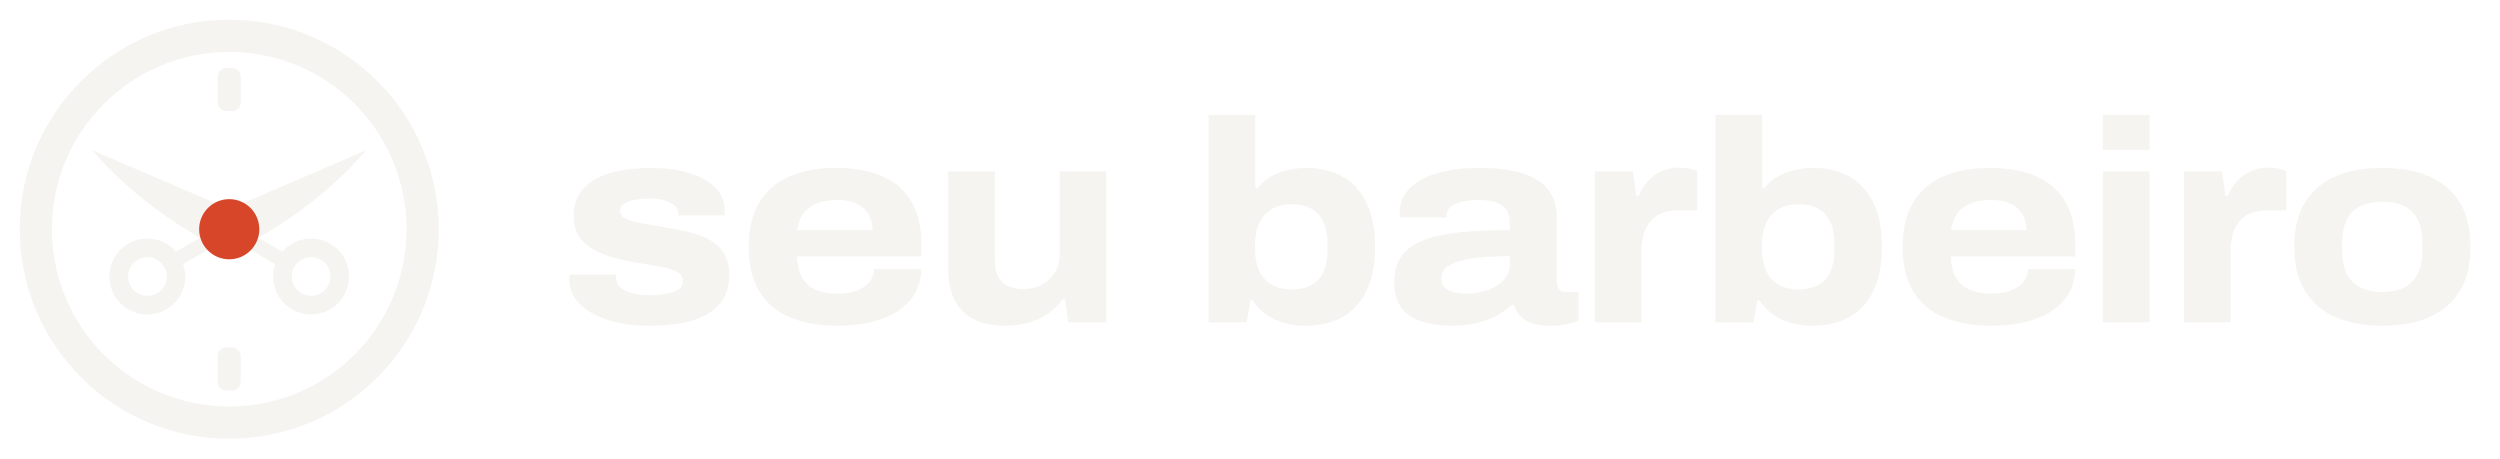
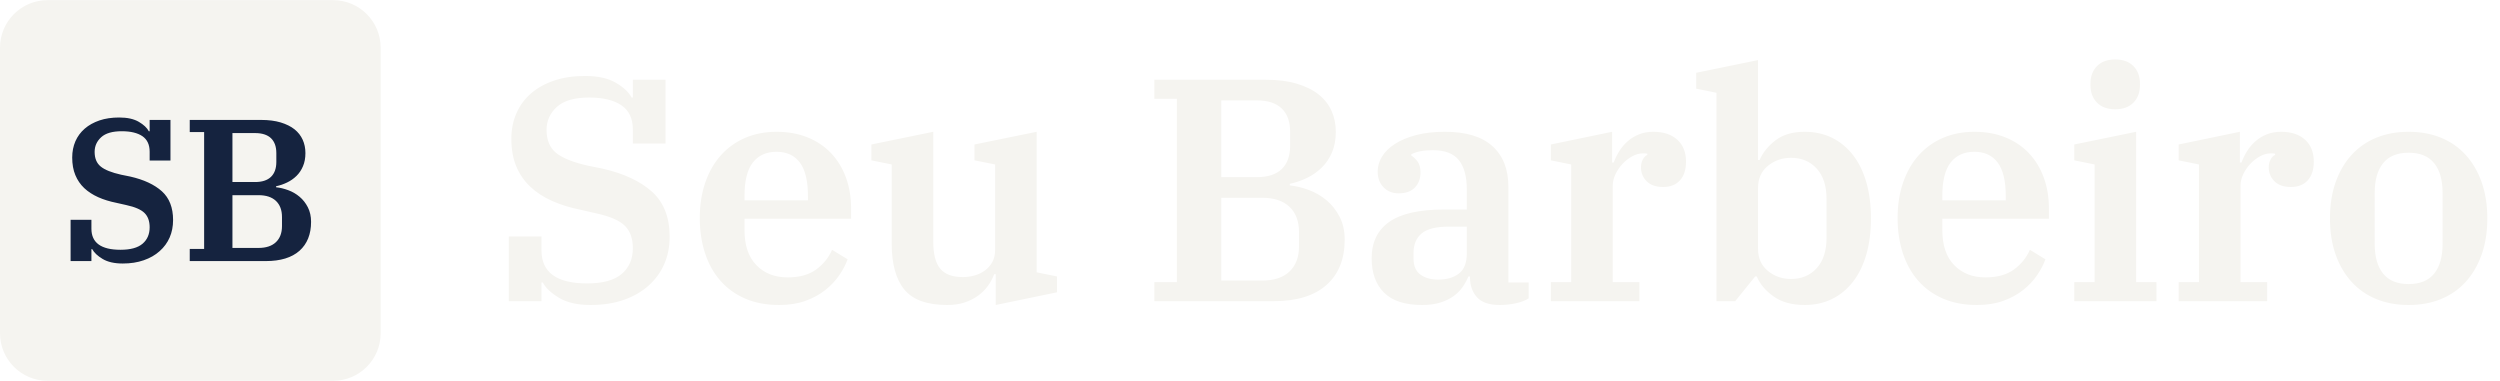
- <svg xmlns="http://www.w3.org/2000/svg" viewBox="0 0 349 64" width="349" height="64" role="img" aria-label="Seu Barbeiro">
-   <g transform="translate(0 0) scale(1.0)">
-     <circle cx="32" cy="32" r="27" fill="none" stroke="#F5F4F0" stroke-width="4.5" />
-     <rect x="30.4" y="9.5" width="3.2" height="6" rx="1.2" fill="#F5F4F0" transform="rotate(0 32 32)" />
-     <rect x="30.4" y="9.5" width="3.2" height="6" rx="1.2" fill="#F5F4F0" transform="rotate(180 32 32)" />
-     <g transform="rotate(60 32 32)">
-       <path d="M32 10 L29.4 32 L29.4 33.2 L31 33.2 L31 41.2 L33 41.2 L33 33.2 L35 33.2 C35.4 24.5 34.4 16.5 32 10 Z" fill="#F5F4F0" />
-       <circle cx="32" cy="45.2" r="4" fill="none" stroke="#F5F4F0" stroke-width="2.6" />
-     </g>
-     <g transform="rotate(-60 32 32) translate(64 0) scale(-1 1)">
-       <path d="M32 10 L29.4 32 L29.4 33.2 L31 33.2 L31 41.2 L33 41.2 L33 33.2 L35 33.2 C35.4 24.5 34.4 16.5 32 10 Z" fill="#F5F4F0" />
-       <circle cx="32" cy="45.2" r="4" fill="none" stroke="#F5F4F0" stroke-width="2.6" />
-     </g>
-     <circle cx="32" cy="32" r="4.2" fill="#D8462A" />
+ <svg xmlns="http://www.w3.org/2000/svg" viewBox="0 0 315.24 48.00" width="315" height="48" role="img" aria-label="Seu Barbeiro">
+   <g transform="scale(0.75)">
+     <rect width="64" height="64" rx="8" fill="#F5F4F0" />
+     <path d="M10.61 0.41Q8.5 0.41 7.22 -0.36Q5.95 -1.12 5.47 -2.01H5.34V0H1.84V-6.94H5.34V-5.44Q5.34 -1.9 10.23 -1.9Q12.75 -1.9 13.94 -2.92Q15.13 -3.94 15.13 -5.68Q15.13 -7.24 14.26 -8.09Q13.4 -8.94 11.19 -9.42L9.55 -9.79Q7.85 -10.13 6.48 -10.74Q5.1 -11.36 4.13 -12.27Q3.16 -13.19 2.64 -14.45Q2.11 -15.71 2.11 -17.41Q2.11 -18.9 2.65 -20.15Q3.2 -21.39 4.22 -22.27Q5.24 -23.15 6.7 -23.65Q8.16 -24.14 10 -24.14Q12.07 -24.14 13.31 -23.41Q14.55 -22.68 14.99 -21.83H15.13V-23.73H18.63V-16.9H15.13V-18.39Q15.13 -20.16 13.91 -21Q12.68 -21.83 10.44 -21.83Q8.09 -21.83 6.99 -20.83Q5.88 -19.82 5.88 -18.36Q5.88 -16.73 6.9 -15.9Q7.92 -15.06 10.34 -14.52L11.87 -14.21Q15.3 -13.43 17.19 -11.73Q19.07 -10.03 19.07 -6.9Q19.07 -5.3 18.5 -3.98Q17.92 -2.65 16.81 -1.67Q15.71 -0.68 14.14 -0.14Q12.58 0.41 10.61 0.41ZM21.87 -2.04H24.29V-21.69H21.87V-23.73H33.88Q35.75 -23.73 37.16 -23.31Q38.57 -22.88 39.49 -22.15Q40.4 -21.42 40.86 -20.4Q41.32 -19.38 41.32 -18.16Q41.32 -16.9 40.91 -15.95Q40.51 -14.99 39.81 -14.31Q39.11 -13.63 38.23 -13.21Q37.34 -12.78 36.39 -12.58V-12.41Q37.38 -12.31 38.43 -11.92Q39.49 -11.53 40.34 -10.81Q41.19 -10.1 41.73 -9.04Q42.27 -7.99 42.27 -6.6Q42.27 -3.47 40.32 -1.73Q38.36 0 34.66 0H21.87ZM29.05 -2.21H33.43Q35.34 -2.21 36.36 -3.18Q37.38 -4.15 37.38 -5.88V-7.41Q37.38 -9.15 36.36 -10.12Q35.34 -11.08 33.43 -11.08H29.05ZM29.05 -13.29H32.86Q34.62 -13.29 35.53 -14.16Q36.43 -15.03 36.43 -16.66V-18.16Q36.43 -19.79 35.53 -20.66Q34.62 -21.52 32.86 -21.52H29.05Z" fill="#15233F" transform="translate(10.03 43.87)" />
  </g>
-   <path d="M12.6 0.48Q10.36 0.48 8.36 0.06Q6.36 -0.36 4.82 -1.18Q3.28 -2.0 2.38 -3.22Q1.48 -4.44 1.48 -6.08Q1.48 -6.24 1.5 -6.4Q1.52 -6.56 1.56 -6.68H8.0Q8.0 -6.6 8.0 -6.5Q8.0 -6.4 8.0 -6.32Q8.0 -5.4 8.66 -4.84Q9.32 -4.28 10.38 -4.04Q11.44 -3.8 12.68 -3.8Q13.68 -3.8 14.76 -3.94Q15.84 -4.08 16.58 -4.5Q17.32 -4.92 17.32 -5.76Q17.32 -6.68 16.4 -7.12Q15.48 -7.56 13.92 -7.82Q12.36 -8.08 10.48 -8.4Q8.88 -8.68 7.38 -9.12Q5.88 -9.56 4.68 -10.26Q3.48 -10.96 2.78 -12.08Q2.08 -13.2 2.08 -14.88Q2.08 -16.68 2.9 -17.96Q3.72 -19.24 5.2 -20.04Q6.68 -20.84 8.64 -21.2Q10.6 -21.56 12.88 -21.56Q14.96 -21.56 16.8 -21.2Q18.64 -20.84 20.08 -20.1Q21.52 -19.36 22.34 -18.22Q23.16 -17.08 23.16 -15.6Q23.16 -15.4 23.16 -15.2Q23.16 -15.0 23.12 -14.92H16.68V-15.2Q16.68 -15.88 16.14 -16.34Q15.6 -16.8 14.72 -17.04Q13.84 -17.28 12.76 -17.28Q12.2 -17.28 11.48 -17.22Q10.76 -17.16 10.08 -16.98Q9.4 -16.8 8.98 -16.46Q8.56 -16.12 8.56 -15.56Q8.56 -14.88 9.3 -14.5Q10.04 -14.12 11.3 -13.9Q12.56 -13.68 14.04 -13.4Q15.76 -13.12 17.48 -12.76Q19.2 -12.4 20.62 -11.74Q22.04 -11.08 22.92 -9.86Q23.8 -8.64 23.8 -6.64Q23.8 -4.64 22.96 -3.26Q22.12 -1.88 20.6 -1.06Q19.08 -0.24 17.04 0.12Q15.0 0.48 12.6 0.48ZM38.96 0.48Q35.08 0.48 32.28 -0.7Q29.48 -1.88 28.0 -4.32Q26.52 -6.76 26.52 -10.52Q26.52 -14.28 27.98 -16.72Q29.44 -19.16 32.18 -20.36Q34.92 -21.56 38.72 -21.56Q42.56 -21.56 45.22 -20.38Q47.88 -19.2 49.26 -16.82Q50.64 -14.44 50.64 -10.76V-9.2H33.24Q33.32 -7.44 33.96 -6.28Q34.6 -5.12 35.86 -4.56Q37.12 -4.0 39.0 -4.0Q40.0 -4.0 40.9 -4.22Q41.8 -4.44 42.5 -4.88Q43.2 -5.32 43.6 -5.96Q44.0 -6.6 44.04 -7.44H50.6Q50.6 -5.56 49.76 -4.1Q48.92 -2.64 47.4 -1.62Q45.88 -0.6 43.72 -0.06Q41.56 0.48 38.96 0.48ZM33.28 -12.88H43.8Q43.8 -13.96 43.44 -14.72Q43.08 -15.48 42.44 -16.02Q41.8 -16.56 40.9 -16.82Q40.0 -17.08 38.88 -17.08Q37.2 -17.08 36.0 -16.6Q34.8 -16.12 34.14 -15.18Q33.48 -14.24 33.28 -12.88ZM62.4 0.48Q58.48 0.48 56.42 -1.52Q54.36 -3.52 54.36 -7.68V-21.08H60.88V-8.64Q60.88 -7.6 61.16 -6.84Q61.44 -6.08 61.94 -5.6Q62.44 -5.12 63.2 -4.88Q63.96 -4.64 64.92 -4.64Q66.32 -4.64 67.44 -5.24Q68.56 -5.84 69.24 -6.92Q69.92 -8.0 69.92 -9.4V-21.08H76.44V0.0H71.12L70.68 -3.24H70.36Q69.44 -1.96 68.18 -1.14Q66.92 -0.32 65.44 0.08Q63.96 0.48 62.4 0.48ZM104.2 0.48Q101.96 0.48 100.04 -0.36Q98.12 -1.2 96.84 -3.08H96.56L96.04 0.0H90.72V-28.96H97.24V-18.72H97.52Q98.28 -19.68 99.36 -20.32Q100.44 -20.96 101.74 -21.26Q103.04 -21.56 104.4 -21.56Q107.24 -21.56 109.38 -20.38Q111.52 -19.2 112.74 -16.76Q113.96 -14.32 113.96 -10.56Q113.96 -6.8 112.74 -4.34Q111.52 -1.88 109.34 -0.7Q107.16 0.48 104.2 0.48ZM102.28 -4.6Q104.0 -4.6 105.12 -5.24Q106.24 -5.88 106.78 -7.1Q107.32 -8.32 107.32 -10.04V-11.0Q107.32 -12.72 106.78 -13.94Q106.24 -15.16 105.14 -15.82Q104.04 -16.48 102.28 -16.48Q101.0 -16.48 100.06 -16.08Q99.12 -15.68 98.48 -14.94Q97.84 -14.2 97.52 -13.14Q97.2 -12.08 97.2 -10.8V-10.24Q97.2 -8.52 97.76 -7.26Q98.32 -6.0 99.46 -5.3Q100.6 -4.6 102.28 -4.6ZM124.68 0.48Q123.12 0.48 121.68 0.2Q120.24 -0.08 119.1 -0.74Q117.96 -1.4 117.3 -2.58Q116.64 -3.76 116.64 -5.6Q116.64 -8.0 117.8 -9.44Q118.96 -10.88 121.12 -11.62Q123.28 -12.36 126.24 -12.62Q129.2 -12.88 132.76 -12.88V-13.96Q132.76 -15.0 132.3 -15.7Q131.84 -16.4 130.86 -16.74Q129.88 -17.08 128.36 -17.08Q127.08 -17.08 126.08 -16.84Q125.08 -16.6 124.52 -16.14Q123.96 -15.68 123.96 -15.0V-14.64H117.48Q117.44 -14.8 117.42 -14.96Q117.4 -15.12 117.4 -15.32Q117.4 -17.2 118.7 -18.6Q120.0 -20.0 122.5 -20.78Q125.0 -21.56 128.56 -21.56Q131.96 -21.56 134.36 -20.86Q136.76 -20.16 138.04 -18.64Q139.32 -17.12 139.32 -14.64V-5.72Q139.32 -5.04 139.66 -4.64Q140.0 -4.24 140.64 -4.24H142.36V-0.24Q141.88 -0.04 140.84 0.22Q139.8 0.48 138.48 0.48Q136.88 0.48 135.82 0.1Q134.76 -0.28 134.18 -0.94Q133.6 -1.6 133.36 -2.44H133.08Q132.12 -1.56 130.88 -0.9Q129.64 -0.24 128.1 0.12Q126.56 0.48 124.68 0.48ZM126.76 -4.0Q127.76 -4.0 128.82 -4.26Q129.88 -4.52 130.78 -5.02Q131.68 -5.52 132.22 -6.28Q132.76 -7.04 132.76 -8.0V-9.24Q129.64 -9.24 127.5 -8.92Q125.36 -8.6 124.28 -7.92Q123.2 -7.24 123.2 -6.12Q123.2 -5.32 123.68 -4.86Q124.16 -4.4 124.98 -4.2Q125.8 -4.0 126.76 -4.0ZM144.64 0.0V-21.08H149.96L150.44 -17.64H150.72Q151.24 -18.8 152.04 -19.7Q152.84 -20.6 153.96 -21.1Q155.08 -21.6 156.44 -21.6Q157.2 -21.6 157.84 -21.46Q158.48 -21.32 158.92 -21.16V-15.64H156.32Q154.96 -15.64 153.98 -15.24Q153.0 -14.84 152.38 -14.08Q151.76 -13.32 151.46 -12.3Q151.16 -11.28 151.16 -10.04V0.0ZM174.96 0.48Q172.72 0.48 170.8 -0.36Q168.88 -1.2 167.6 -3.08H167.32L166.8 0.0H161.48V-28.96H168.0V-18.72H168.28Q169.04 -19.68 170.12 -20.32Q171.2 -20.96 172.5 -21.26Q173.8 -21.56 175.16 -21.56Q178.0 -21.56 180.14 -20.38Q182.28 -19.2 183.5 -16.76Q184.72 -14.32 184.72 -10.56Q184.72 -6.8 183.5 -4.34Q182.28 -1.88 180.1 -0.7Q177.92 0.48 174.96 0.48ZM173.04 -4.6Q174.76 -4.6 175.88 -5.24Q177.0 -5.88 177.54 -7.1Q178.08 -8.32 178.08 -10.04V-11.0Q178.08 -12.72 177.54 -13.94Q177.0 -15.16 175.9 -15.82Q174.8 -16.48 173.04 -16.48Q171.76 -16.48 170.82 -16.08Q169.88 -15.68 169.24 -14.94Q168.6 -14.2 168.28 -13.14Q167.96 -12.08 167.96 -10.8V-10.24Q167.96 -8.52 168.52 -7.26Q169.08 -6.0 170.22 -5.3Q171.36 -4.6 173.04 -4.6ZM200.04 0.48Q196.16 0.48 193.36 -0.7Q190.56 -1.88 189.08 -4.32Q187.6 -6.76 187.6 -10.52Q187.6 -14.28 189.06 -16.72Q190.52 -19.16 193.26 -20.36Q196.0 -21.56 199.8 -21.56Q203.64 -21.56 206.3 -20.38Q208.96 -19.2 210.34 -16.82Q211.72 -14.44 211.72 -10.76V-9.2H194.32Q194.4 -7.44 195.04 -6.28Q195.68 -5.12 196.94 -4.56Q198.2 -4.0 200.08 -4.0Q201.08 -4.0 201.98 -4.22Q202.88 -4.44 203.58 -4.88Q204.28 -5.32 204.68 -5.96Q205.08 -6.6 205.12 -7.44H211.68Q211.68 -5.56 210.84 -4.1Q210.0 -2.64 208.48 -1.62Q206.96 -0.6 204.8 -0.06Q202.64 0.48 200.04 0.48ZM194.36 -12.88H204.88Q204.88 -13.96 204.52 -14.72Q204.16 -15.48 203.52 -16.02Q202.88 -16.56 201.98 -16.82Q201.08 -17.08 199.96 -17.08Q198.28 -17.08 197.08 -16.6Q195.88 -16.12 195.22 -15.18Q194.56 -14.24 194.36 -12.88ZM215.56 -24.08V-28.96H222.08V-24.08ZM215.56 0.0V-21.08H222.08V0.0ZM226.88 0.0V-21.08H232.2L232.68 -17.64H232.96Q233.48 -18.8 234.28 -19.7Q235.08 -20.6 236.2 -21.1Q237.32 -21.6 238.68 -21.6Q239.44 -21.6 240.08 -21.46Q240.72 -21.32 241.16 -21.16V-15.64H238.56Q237.2 -15.64 236.22 -15.24Q235.24 -14.84 234.62 -14.08Q234.0 -13.32 233.7 -12.3Q233.4 -11.28 233.4 -10.04V0.0ZM254.56 0.48Q250.76 0.48 248.0 -0.74Q245.24 -1.96 243.76 -4.4Q242.28 -6.84 242.28 -10.56Q242.28 -14.28 243.76 -16.72Q245.24 -19.16 248.0 -20.36Q250.76 -21.56 254.56 -21.56Q258.4 -21.56 261.16 -20.36Q263.92 -19.16 265.4 -16.72Q266.88 -14.28 266.88 -10.56Q266.88 -6.84 265.4 -4.4Q263.92 -1.96 261.16 -0.74Q258.4 0.48 254.56 0.48ZM254.56 -4.24Q256.48 -4.24 257.72 -4.92Q258.96 -5.6 259.56 -6.9Q260.16 -8.2 260.16 -10.04V-11.08Q260.16 -12.92 259.56 -14.22Q258.96 -15.52 257.72 -16.18Q256.48 -16.84 254.56 -16.84Q252.68 -16.84 251.42 -16.18Q250.16 -15.52 249.56 -14.22Q248.96 -12.92 248.96 -11.08V-10.04Q248.96 -8.2 249.56 -6.9Q250.16 -5.6 251.42 -4.92Q252.68 -4.24 254.56 -4.24Z" fill="#F5F4F0" transform="translate(78 45)" />
+   <path d="M12.48 0.48Q10 0.48 8.5 -0.42Q7 -1.32 6.44 -2.36H6.28V0H2.16V-8.16H6.28V-6.4Q6.28 -2.24 12.04 -2.24Q15 -2.24 16.4 -3.44Q17.8 -4.64 17.8 -6.68Q17.8 -8.52 16.78 -9.52Q15.76 -10.52 13.16 -11.08L11.24 -11.52Q9.24 -11.92 7.62 -12.64Q6 -13.36 4.86 -14.44Q3.72 -15.52 3.1 -17Q2.48 -18.48 2.48 -20.48Q2.48 -22.24 3.12 -23.7Q3.76 -25.16 4.96 -26.2Q6.16 -27.24 7.88 -27.82Q9.6 -28.4 11.76 -28.4Q14.2 -28.4 15.66 -27.54Q17.12 -26.68 17.64 -25.68H17.8V-27.92H21.92V-19.88H17.8V-21.64Q17.8 -23.72 16.36 -24.7Q14.92 -25.68 12.28 -25.68Q9.52 -25.68 8.22 -24.5Q6.92 -23.32 6.92 -21.6Q6.92 -19.68 8.12 -18.7Q9.32 -17.72 12.16 -17.08L13.96 -16.72Q18 -15.8 20.22 -13.8Q22.44 -11.8 22.44 -8.12Q22.44 -6.24 21.76 -4.68Q21.08 -3.12 19.78 -1.96Q18.48 -0.8 16.64 -0.16Q14.8 0.48 12.48 0.48ZM36.24 0.48Q33.84 0.48 31.98 -0.32Q30.12 -1.12 28.84 -2.58Q27.56 -4.04 26.9 -6.06Q26.24 -8.08 26.24 -10.48Q26.24 -12.96 26.94 -14.98Q27.64 -17 28.92 -18.42Q30.2 -19.84 31.98 -20.6Q33.76 -21.36 35.92 -21.36Q38.08 -21.36 39.82 -20.66Q41.56 -19.96 42.78 -18.68Q44 -17.4 44.66 -15.62Q45.32 -13.84 45.32 -11.64V-10.4H31.88V-8.96Q31.88 -6.08 33.38 -4.54Q34.88 -3 37.32 -3Q39.56 -3 40.92 -4Q42.28 -5 42.92 -6.48L44.88 -5.28Q44.52 -4.28 43.82 -3.26Q43.12 -2.24 42.06 -1.4Q41 -0.56 39.56 -0.04Q38.12 0.48 36.24 0.48ZM31.88 -12.72H39.88V-13.24Q39.88 -16.12 38.86 -17.48Q37.84 -18.84 35.92 -18.84Q34 -18.84 32.94 -17.5Q31.88 -16.16 31.88 -13.28ZM57.44 0.48Q53.64 0.48 52.04 -1.46Q50.44 -3.4 50.44 -7.28V-17.24L47.88 -17.76V-19.76L55.68 -21.36V-7.52Q55.68 -5.16 56.56 -4.1Q57.44 -3.04 59.4 -3.04Q60.16 -3.04 60.88 -3.24Q61.6 -3.44 62.18 -3.86Q62.76 -4.28 63.12 -4.92Q63.48 -5.56 63.48 -6.44V-17.24L60.88 -17.76V-19.76L68.72 -21.36V-3.64L71.28 -3.12V-1.12L63.56 0.48V-3.4H63.36Q63.08 -2.64 62.58 -1.94Q62.08 -1.24 61.34 -0.7Q60.6 -0.16 59.64 0.16Q58.68 0.48 57.44 0.48ZM83.56 -2.4H86.4V-25.52H83.56V-27.92H97.68Q99.88 -27.92 101.54 -27.42Q103.2 -26.92 104.28 -26.06Q105.36 -25.2 105.9 -24Q106.44 -22.8 106.44 -21.36Q106.44 -19.88 105.96 -18.76Q105.48 -17.64 104.66 -16.84Q103.84 -16.04 102.8 -15.54Q101.76 -15.04 100.64 -14.8V-14.6Q101.8 -14.48 103.04 -14.02Q104.28 -13.56 105.28 -12.72Q106.28 -11.88 106.92 -10.64Q107.56 -9.4 107.56 -7.76Q107.56 -4.08 105.26 -2.04Q102.96 0 98.6 0H83.56ZM92 -2.6H97.16Q99.4 -2.6 100.6 -3.74Q101.8 -4.88 101.8 -6.92V-8.72Q101.8 -10.76 100.6 -11.9Q99.4 -13.04 97.16 -13.04H92ZM92 -15.64H96.48Q98.56 -15.64 99.62 -16.66Q100.68 -17.68 100.68 -19.6V-21.36Q100.68 -23.28 99.62 -24.3Q98.56 -25.32 96.48 -25.32H92ZM117.32 0.48Q114.08 0.48 112.52 -1.08Q110.96 -2.64 110.96 -5.4Q110.96 -8.44 113.18 -10Q115.4 -11.56 120.12 -11.56H122.96V-14.08Q122.96 -16.52 121.96 -17.78Q120.96 -19.04 118.68 -19.04Q116.92 -19.04 115.96 -18.52V-18.36Q116.36 -18.12 116.74 -17.62Q117.12 -17.12 117.12 -16.24Q117.12 -15.08 116.42 -14.34Q115.72 -13.6 114.36 -13.6Q113.2 -13.6 112.46 -14.36Q111.72 -15.12 111.72 -16.36Q111.72 -17.32 112.26 -18.22Q112.8 -19.12 113.88 -19.82Q114.96 -20.52 116.54 -20.94Q118.12 -21.36 120.2 -21.36Q124.2 -21.36 126.2 -19.54Q128.2 -17.72 128.2 -14.44V-2.36H130.76V-0.36Q130.16 0.04 129.16 0.26Q128.16 0.48 127.12 0.48Q125.12 0.48 124.24 -0.5Q123.36 -1.48 123.36 -3V-3.12H123.16Q122.88 -2.44 122.44 -1.8Q122 -1.16 121.32 -0.66Q120.64 -0.16 119.66 0.16Q118.68 0.48 117.32 0.48ZM119.36 -2.72Q120.96 -2.72 121.96 -3.48Q122.96 -4.24 122.96 -6.04V-9.4H120.68Q118.28 -9.4 117.26 -8.54Q116.24 -7.68 116.24 -6.08V-5.36Q116.24 -4 117.1 -3.36Q117.96 -2.72 119.36 -2.72ZM133.56 -2.4H136.12V-17.24L133.56 -17.76V-19.76L141.28 -21.36V-17.48H141.48Q141.76 -18.24 142.2 -18.94Q142.64 -19.64 143.26 -20.18Q143.88 -20.72 144.68 -21.04Q145.48 -21.36 146.48 -21.36Q148.4 -21.36 149.5 -20.36Q150.6 -19.36 150.6 -17.6Q150.6 -16.08 149.84 -15.24Q149.08 -14.4 147.72 -14.4Q146.36 -14.4 145.64 -15.12Q144.92 -15.84 144.92 -16.88Q144.92 -17.44 145.16 -17.88Q145.4 -18.32 145.72 -18.44V-18.6Q145.56 -18.64 145.16 -18.64Q144.48 -18.64 143.8 -18.26Q143.12 -17.88 142.58 -17.3Q142.04 -16.72 141.7 -16Q141.36 -15.28 141.36 -14.56V-2.4H144.72V0H133.56ZM165.56 0.48Q163.16 0.48 161.64 -0.6Q160.12 -1.68 159.52 -3.12H159.32L156.8 0H154.44V-26.28L151.88 -26.8V-28.8L159.68 -30.4V-17.8H159.88Q160.48 -19.2 161.88 -20.28Q163.28 -21.36 165.56 -21.36Q167.48 -21.36 169.02 -20.6Q170.56 -19.84 171.66 -18.42Q172.76 -17 173.34 -14.98Q173.92 -12.96 173.92 -10.44Q173.92 -7.92 173.34 -5.9Q172.76 -3.88 171.66 -2.46Q170.56 -1.04 169.02 -0.28Q167.48 0.48 165.56 0.48ZM163.84 -2.8Q165.84 -2.8 167.08 -4.16Q168.32 -5.52 168.32 -8V-12.88Q168.32 -15.36 167.08 -16.72Q165.84 -18.08 163.84 -18.08Q162.16 -18.08 160.92 -17.06Q159.68 -16.04 159.68 -14.28V-6.6Q159.68 -4.84 160.92 -3.82Q162.16 -2.8 163.84 -2.8ZM187.28 0.48Q184.88 0.48 183.02 -0.32Q181.16 -1.12 179.88 -2.58Q178.6 -4.04 177.94 -6.06Q177.28 -8.08 177.28 -10.48Q177.28 -12.96 177.98 -14.98Q178.68 -17 179.96 -18.42Q181.24 -19.84 183.02 -20.6Q184.8 -21.36 186.96 -21.36Q189.12 -21.36 190.86 -20.66Q192.6 -19.96 193.82 -18.68Q195.04 -17.4 195.7 -15.62Q196.36 -13.84 196.36 -11.64V-10.4H182.92V-8.96Q182.92 -6.08 184.42 -4.54Q185.92 -3 188.36 -3Q190.6 -3 191.96 -4Q193.32 -5 193.96 -6.48L195.92 -5.28Q195.56 -4.28 194.86 -3.26Q194.16 -2.24 193.1 -1.4Q192.04 -0.56 190.6 -0.04Q189.16 0.48 187.28 0.48ZM182.92 -12.72H190.92V-13.24Q190.92 -16.12 189.9 -17.48Q188.88 -18.84 186.96 -18.84Q185.04 -18.84 183.98 -17.5Q182.92 -16.16 182.92 -13.28ZM204.72 -24.2Q203.24 -24.2 202.42 -25.04Q201.6 -25.88 201.6 -27.24V-27.44Q201.6 -28.8 202.42 -29.64Q203.24 -30.48 204.72 -30.48Q206.2 -30.48 207.02 -29.64Q207.84 -28.8 207.84 -27.44V-27.24Q207.84 -25.88 207.02 -25.04Q206.2 -24.2 204.72 -24.2ZM199.56 -2.4H202.12V-17.24L199.56 -17.76V-19.76L207.36 -21.36V-2.4H209.92V0H199.56ZM212.72 -2.4H215.28V-17.24L212.72 -17.76V-19.76L220.44 -21.36V-17.48H220.64Q220.92 -18.24 221.36 -18.94Q221.8 -19.64 222.42 -20.18Q223.04 -20.72 223.84 -21.04Q224.64 -21.36 225.64 -21.36Q227.56 -21.36 228.66 -20.36Q229.76 -19.36 229.76 -17.6Q229.76 -16.08 229 -15.24Q228.24 -14.4 226.88 -14.4Q225.52 -14.4 224.8 -15.12Q224.08 -15.84 224.08 -16.88Q224.08 -17.44 224.32 -17.88Q224.56 -18.32 224.88 -18.44V-18.6Q224.72 -18.64 224.32 -18.64Q223.64 -18.64 222.96 -18.26Q222.28 -17.88 221.74 -17.3Q221.2 -16.72 220.86 -16Q220.52 -15.28 220.52 -14.56V-2.4H223.88V0H212.72ZM241.72 -2.16Q243.88 -2.16 244.94 -3.48Q246 -4.8 246 -7.2V-13.68Q246 -16.08 244.94 -17.4Q243.88 -18.72 241.72 -18.72Q239.56 -18.72 238.5 -17.4Q237.44 -16.08 237.44 -13.68V-7.2Q237.44 -4.8 238.5 -3.48Q239.56 -2.16 241.72 -2.16ZM241.72 0.48Q239.48 0.48 237.66 -0.26Q235.84 -1 234.54 -2.42Q233.24 -3.84 232.52 -5.86Q231.8 -7.88 231.8 -10.44Q231.8 -13 232.52 -15.02Q233.24 -17.04 234.54 -18.46Q235.84 -19.88 237.66 -20.62Q239.48 -21.36 241.72 -21.36Q243.96 -21.36 245.78 -20.62Q247.6 -19.88 248.9 -18.46Q250.2 -17.04 250.92 -15.02Q251.64 -13 251.64 -10.44Q251.64 -7.88 250.92 -5.86Q250.2 -3.84 248.9 -2.42Q247.6 -1 245.78 -0.26Q243.96 0.48 241.72 0.48Z" fill="#F5F4F0" transform="translate(62 37.96)" />
</svg>
